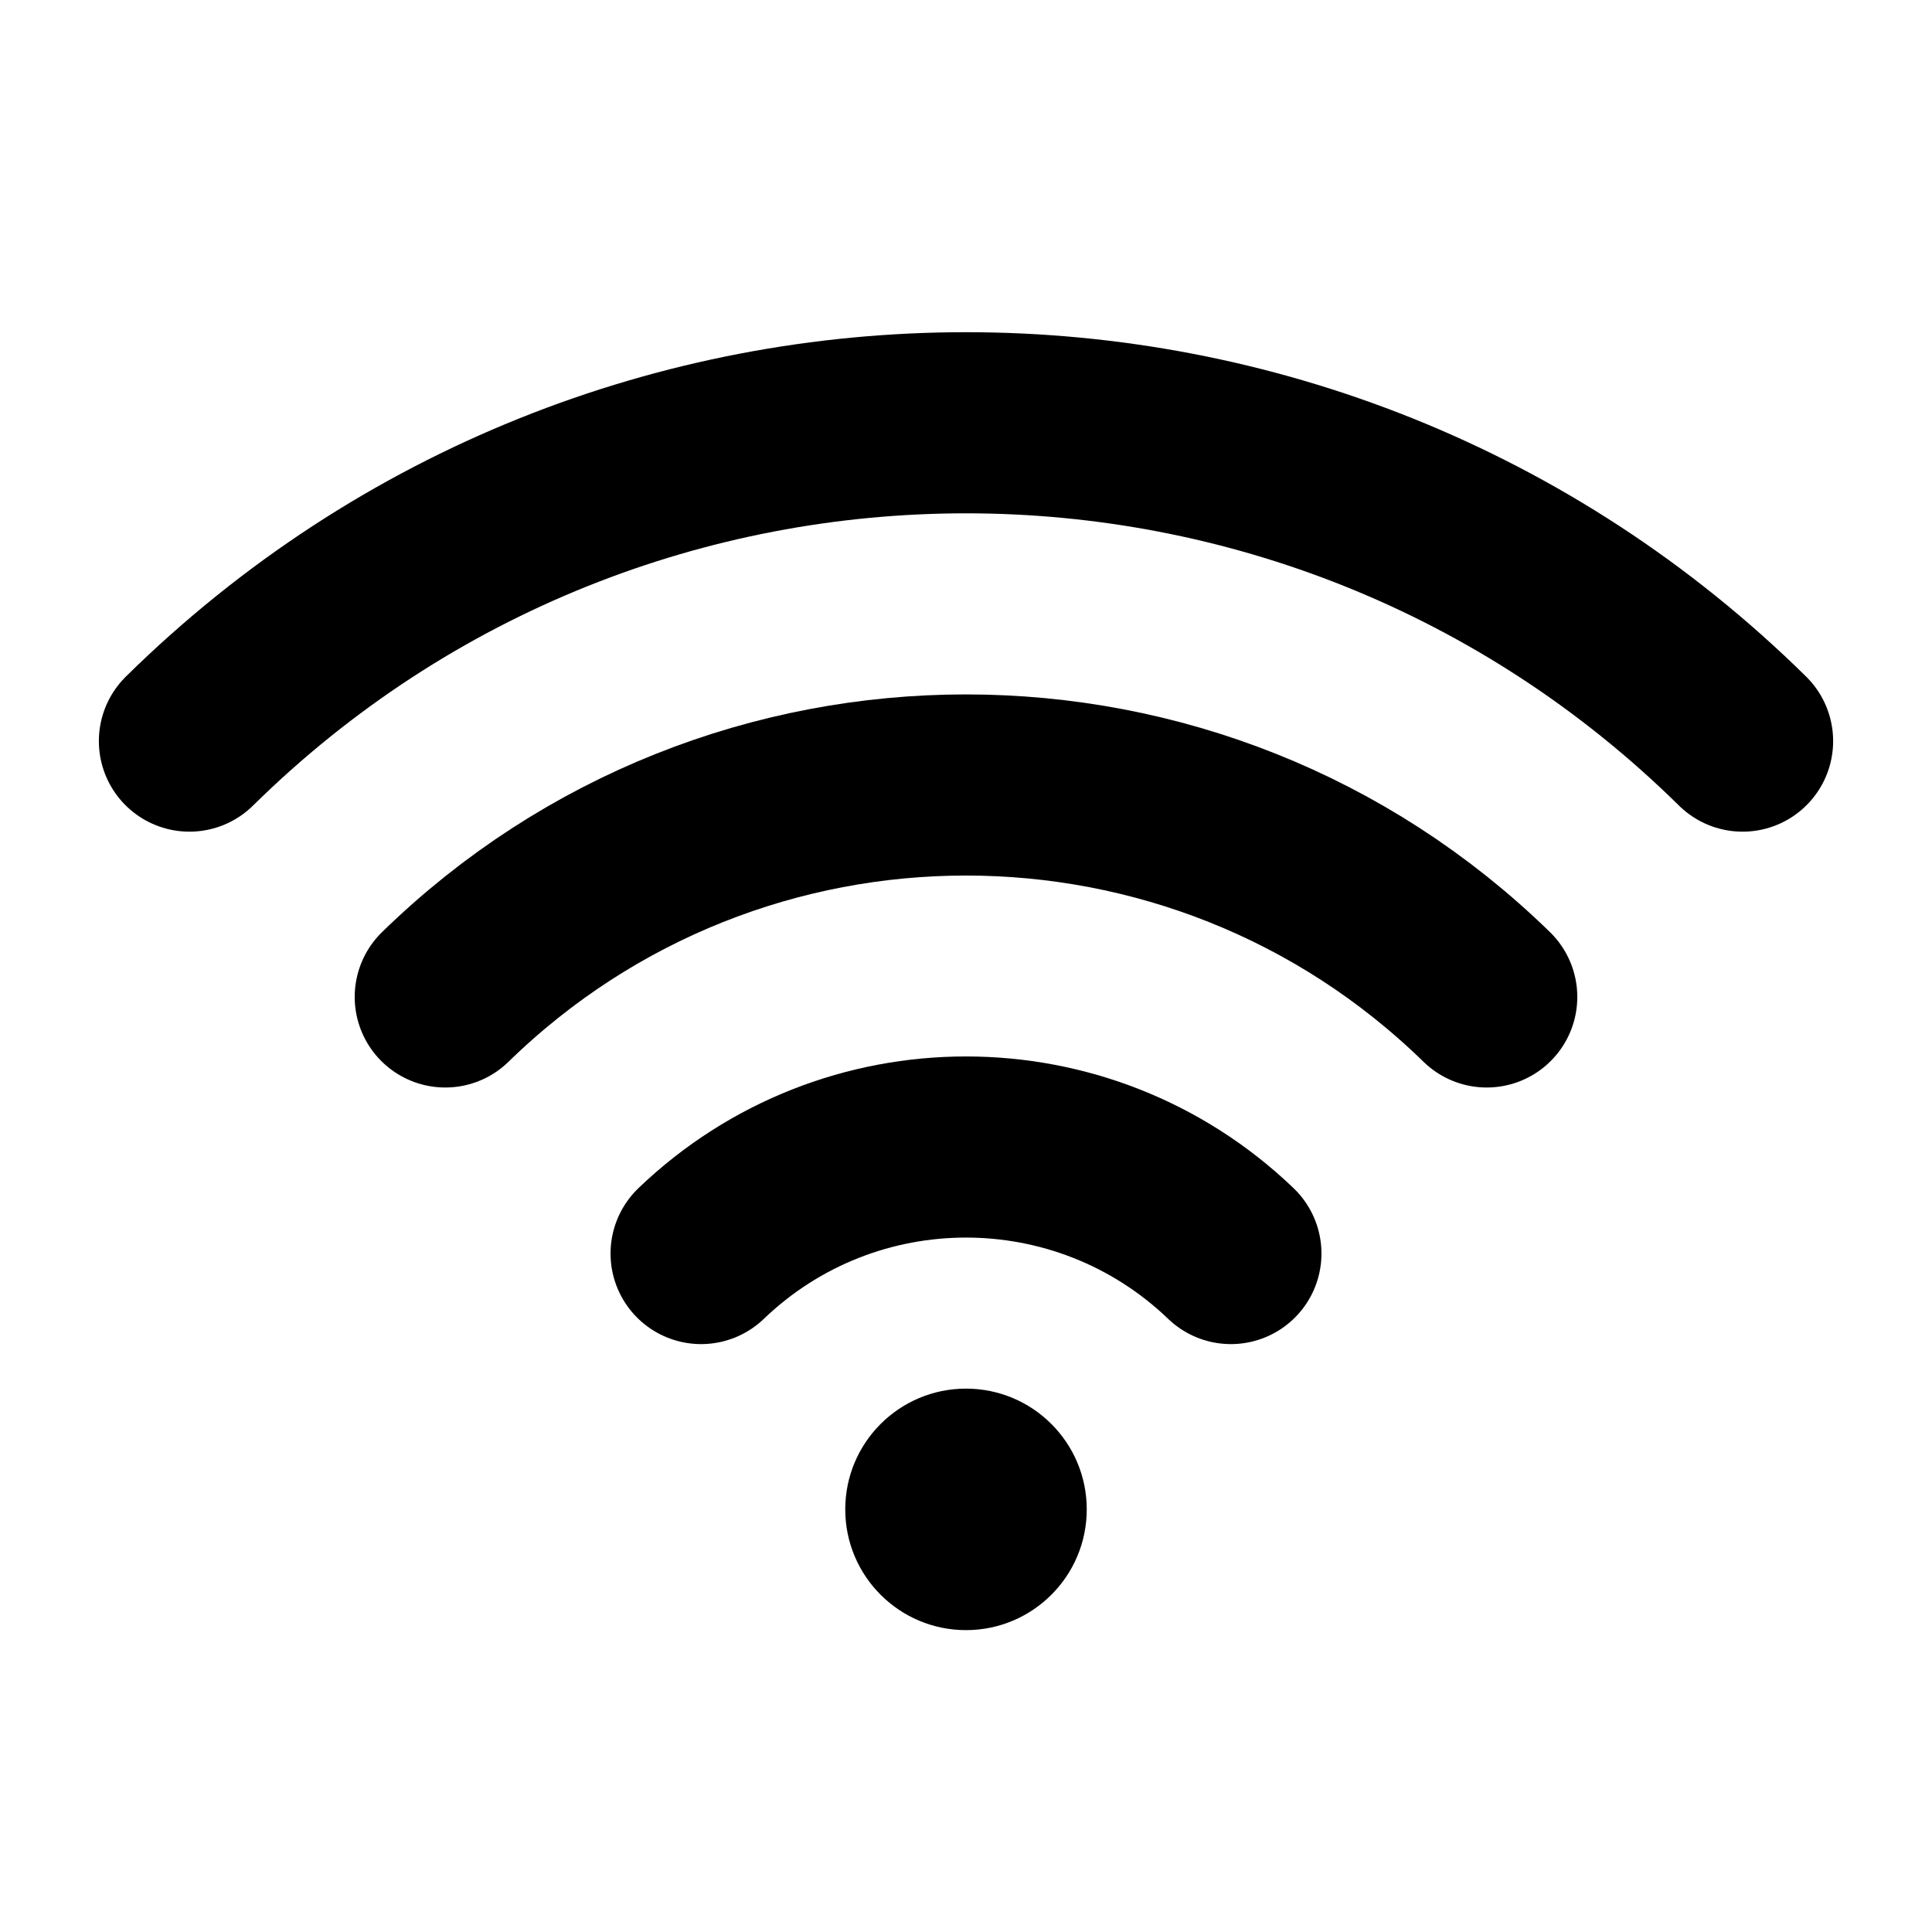
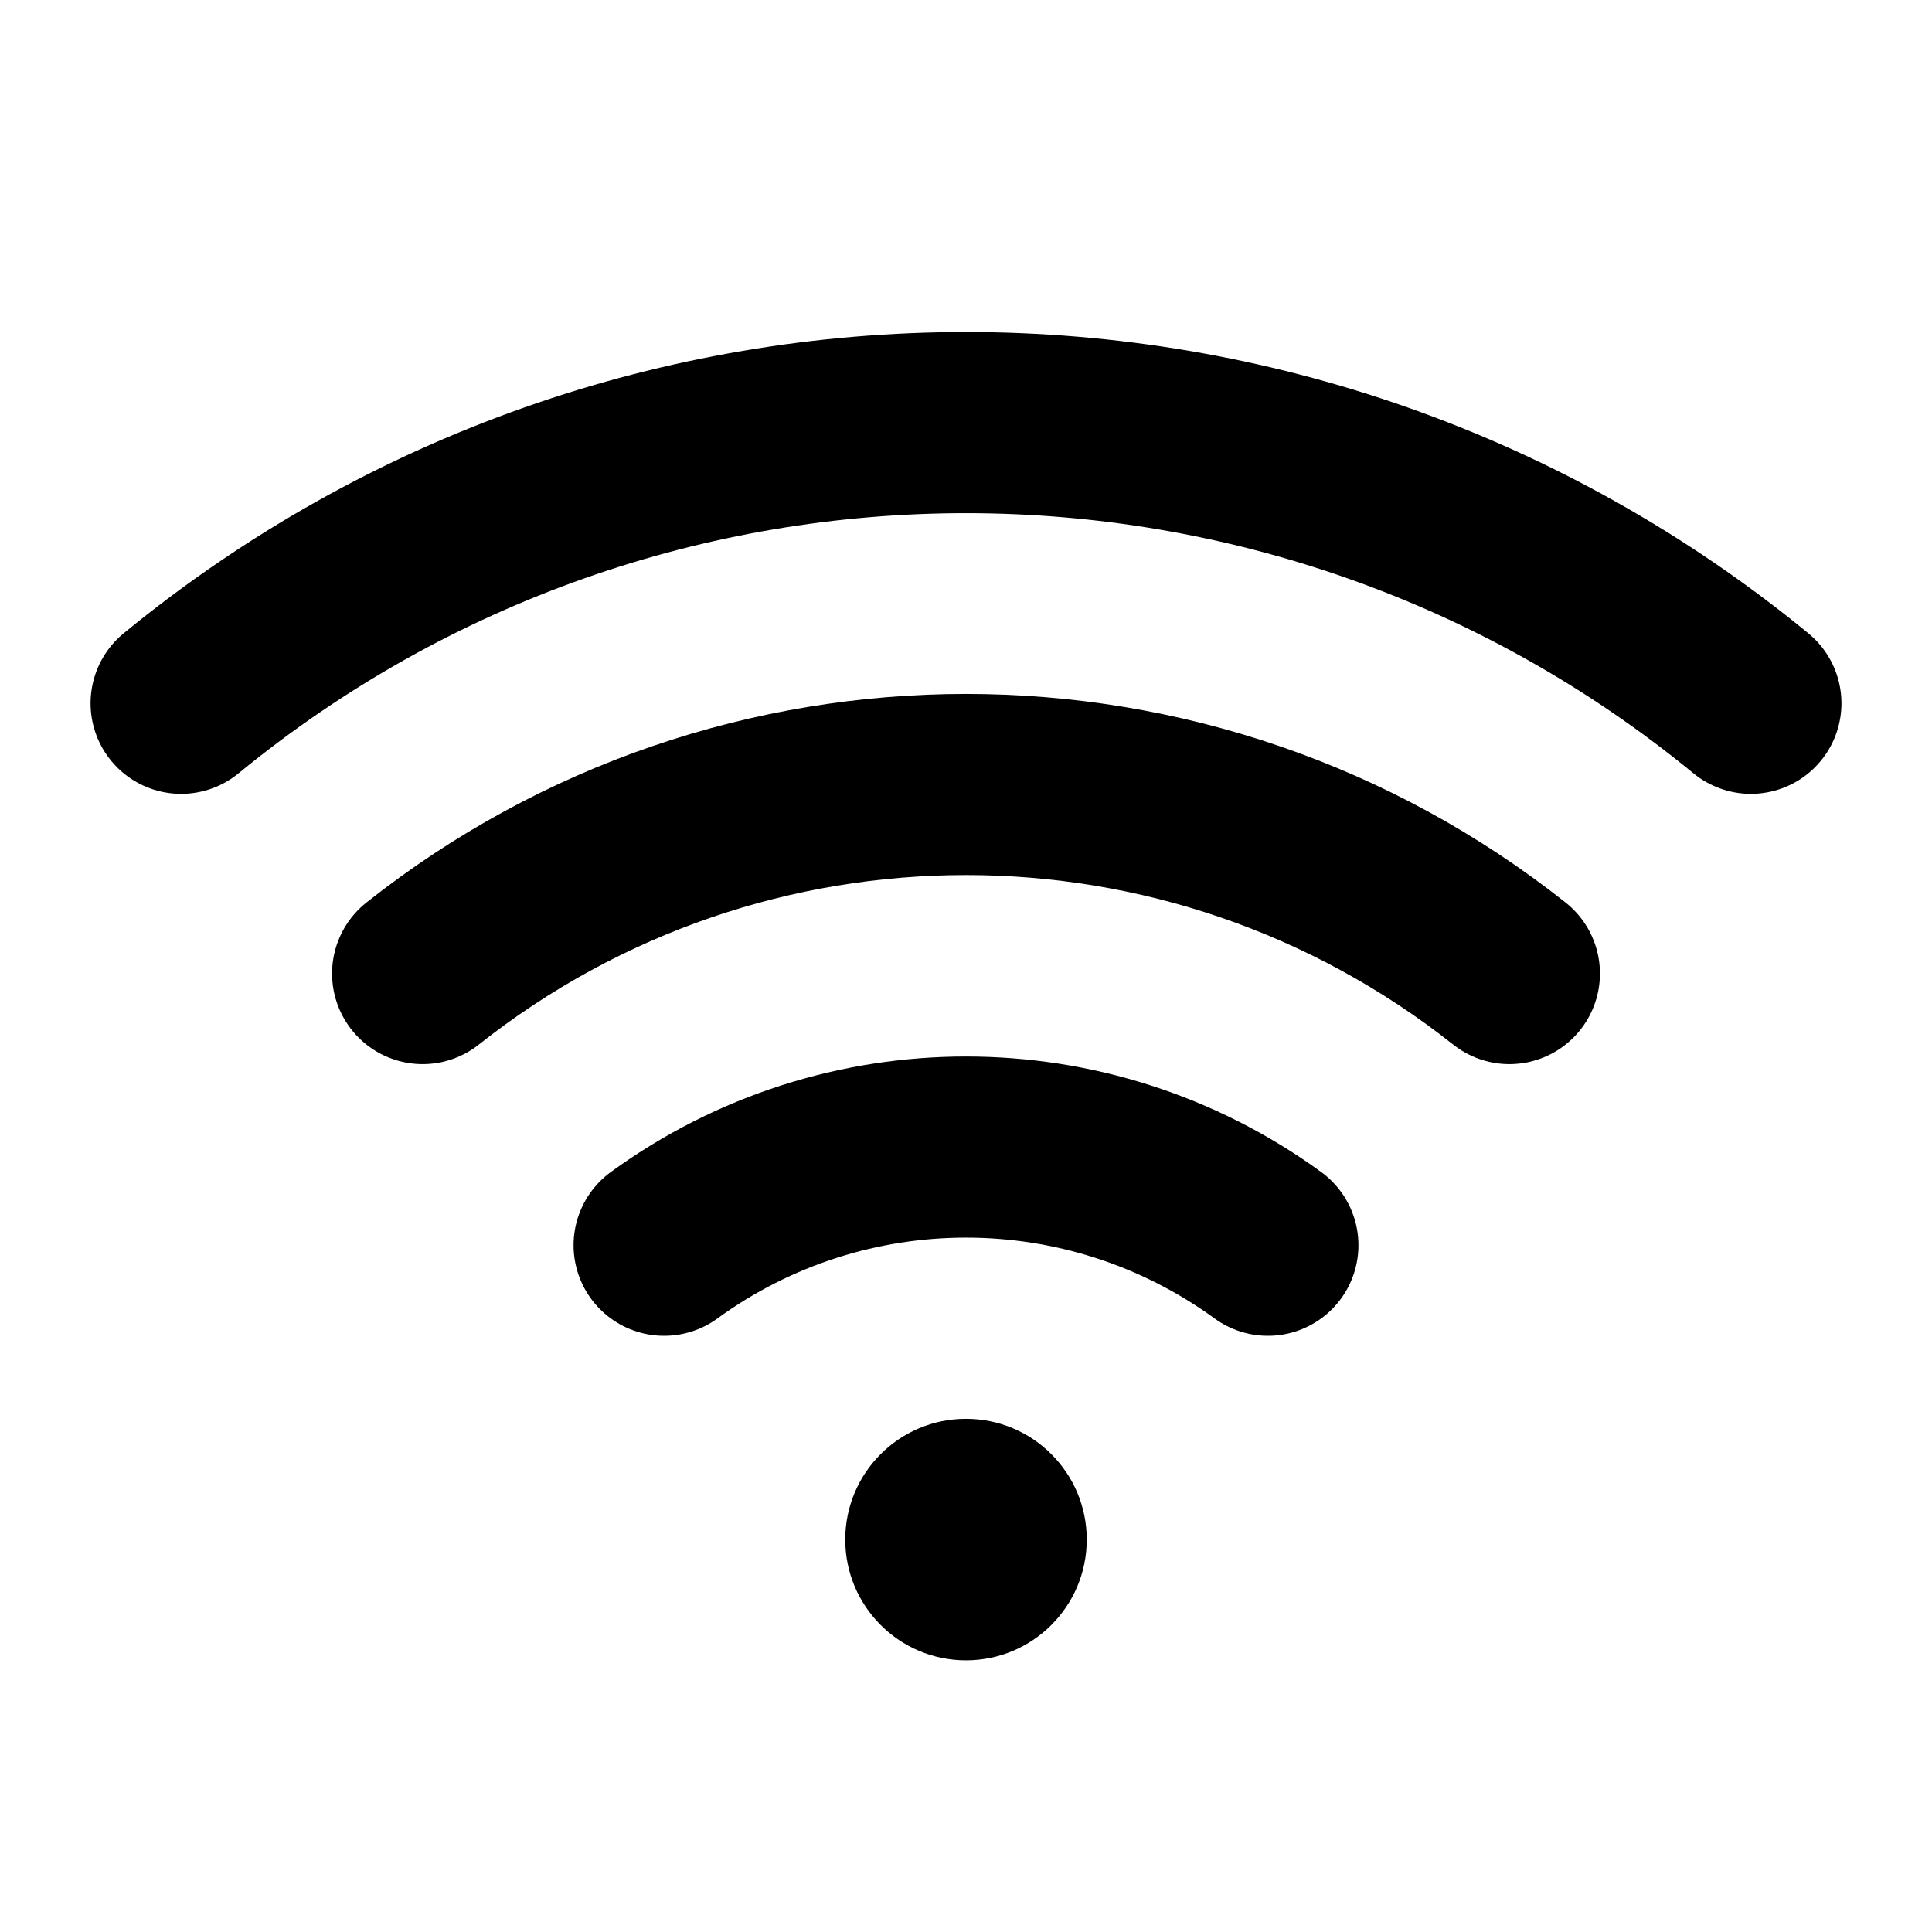
<svg xmlns="http://www.w3.org/2000/svg" viewBox="0 0 256 256">
  <rect width="256" height="256" fill="none" />
-   <path d="M92.9,166.1a50.7,50.7,0,0,1,70.2,0" fill="none" stroke="#000" stroke-linecap="round" stroke-linejoin="round" stroke-width="24" />
-   <path d="M59,132.1a98.8,98.8,0,0,1,138,0" fill="none" stroke="#000" stroke-linecap="round" stroke-linejoin="round" stroke-width="24" />
-   <path d="M25.1,98.2a146.6,146.6,0,0,1,205.8,0" fill="none" stroke="#000" stroke-linecap="round" stroke-linejoin="round" stroke-width="24" />
-   <circle cx="128" cy="200" r="16" />
+   <circle cx="128" cy="204" r="16" />
+   <path d="M232,93.19a164,164,0,0,0-208,0" fill="none" stroke="currentColor" stroke-linecap="round" stroke-linejoin="round" stroke-width="24" />
+   <path d="M200,129a116,116,0,0,0-144,0" fill="none" stroke="currentColor" stroke-linecap="round" stroke-linejoin="round" stroke-width="24" />
+   <path d="M168,165a68,68,0,0,0-80,0" fill="none" stroke="currentColor" stroke-linecap="round" stroke-linejoin="round" stroke-width="24" />
</svg>
